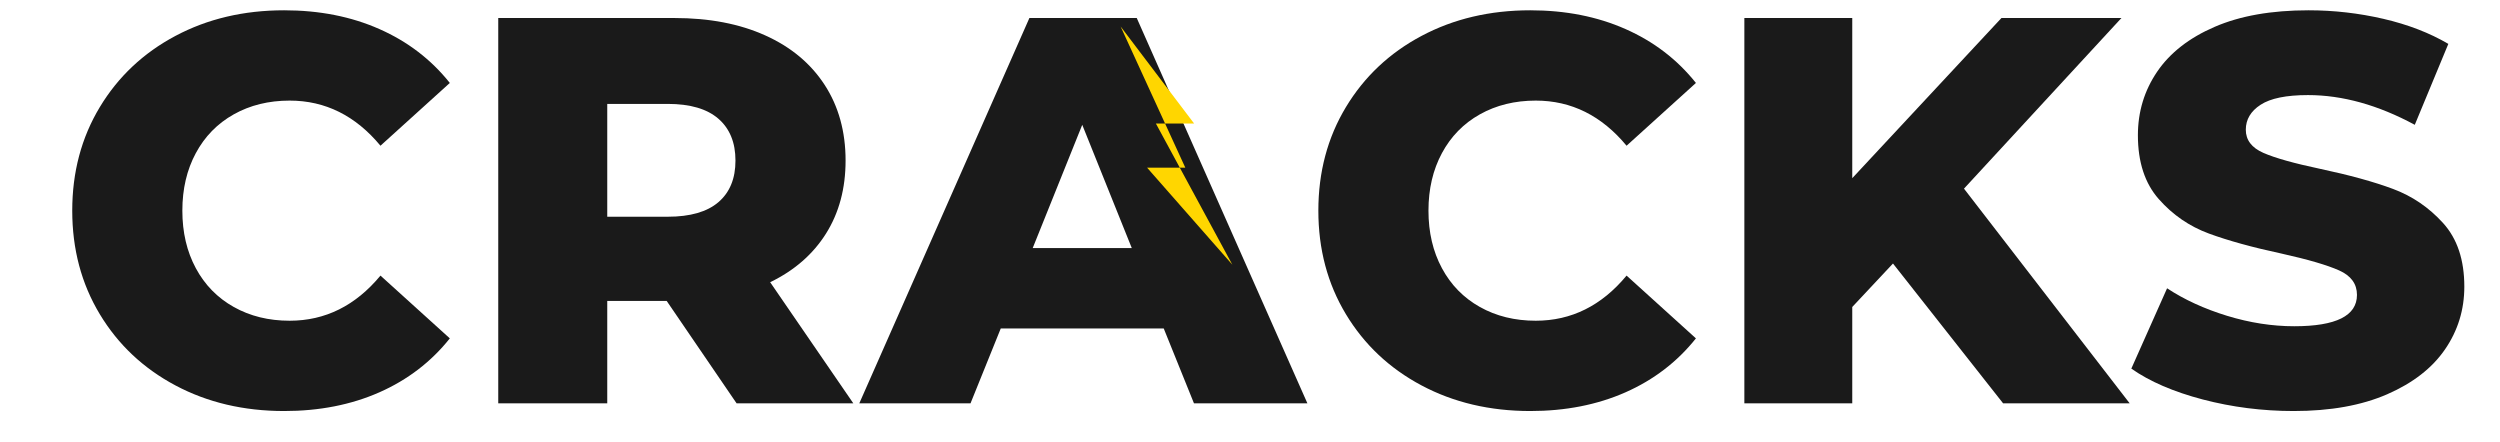
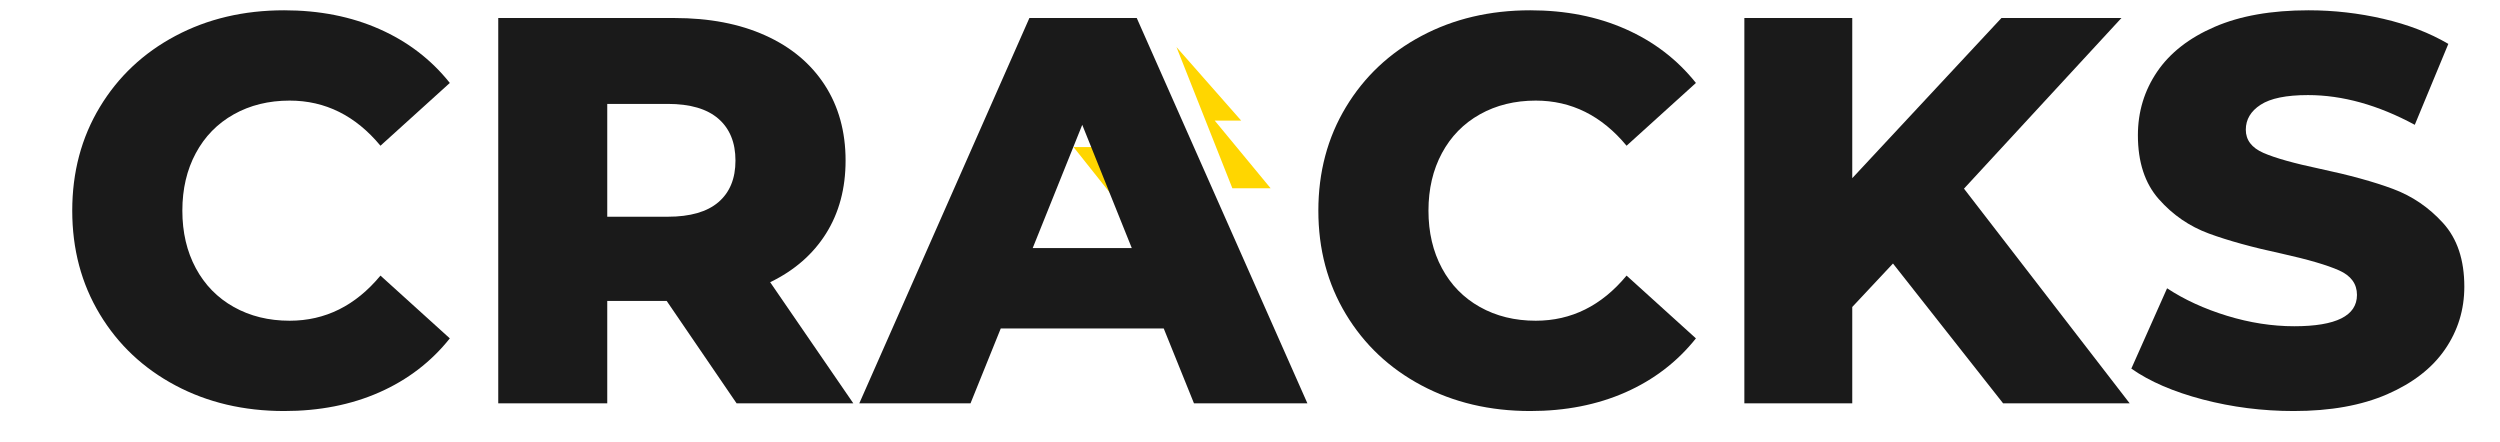
<svg xmlns="http://www.w3.org/2000/svg" viewBox="320 680 850 150" role="img" aria-label="CRACKS logo">
  <g fill="#1a1a1a" fill-opacity="1">
    <g transform="translate(338.2031, 817.1249)">
      <g>
        <path d="M 78.406 2.625 C 64.688 2.625 52.367 -0.273 41.453 -6.078 C 30.535 -11.879 21.957 -19.957 15.719 -30.312 C 9.477 -40.664 6.359 -52.395 6.359 -65.5 C 6.359 -78.602 9.477 -90.332 15.719 -100.688 C 21.957 -111.039 30.535 -119.117 41.453 -124.922 C 52.367 -130.723 64.688 -133.625 78.406 -133.625 C 90.383 -133.625 101.176 -131.5 110.781 -127.25 C 120.395 -123.008 128.379 -116.898 134.734 -108.922 L 111.156 -87.578 C 102.676 -97.805 92.383 -102.922 80.281 -102.922 C 73.164 -102.922 66.832 -101.363 61.281 -98.25 C 55.727 -95.133 51.426 -90.738 48.375 -85.062 C 45.32 -79.383 43.797 -72.863 43.797 -65.5 C 43.797 -58.133 45.32 -51.613 48.375 -45.938 C 51.426 -40.258 55.727 -35.863 61.281 -32.75 C 66.832 -29.633 73.164 -28.078 80.281 -28.078 C 92.383 -28.078 102.676 -33.191 111.156 -43.422 L 134.734 -22.078 C 128.379 -14.098 120.395 -7.984 110.781 -3.734 C 101.176 0.504 90.383 2.625 78.406 2.625 Z M 78.406 2.625 " />
      </g>
    </g>
  </g>
  <g fill="#1a1a1a" fill-opacity="1">
    <g transform="translate(476.31, 817.1249)">
      <g>
        <path d="M 70.359 -34.812 L 50.156 -34.812 L 50.156 0 L 13.094 0 L 13.094 -131 L 72.984 -131 C 84.836 -131 95.129 -129.031 103.859 -125.094 C 112.598 -121.164 119.336 -115.551 124.078 -108.25 C 128.816 -100.957 131.188 -92.383 131.188 -82.531 C 131.188 -73.051 128.973 -64.785 124.547 -57.734 C 120.117 -50.68 113.785 -45.16 105.547 -41.172 L 133.812 0 L 94.125 0 Z M 93.75 -82.531 C 93.75 -88.645 91.816 -93.383 87.953 -96.75 C 84.086 -100.113 78.348 -101.797 70.734 -101.797 L 50.156 -101.797 L 50.156 -63.438 L 70.734 -63.438 C 78.348 -63.438 84.086 -65.086 87.953 -68.391 C 91.816 -71.703 93.75 -76.414 93.75 -82.531 Z M 93.75 -82.531 " />
      </g>
    </g>
+   </g>
+   <g fill="#FFD600" fill-opacity="1">
+     <path d="M676 688L706 722L692 722L723 760L706 760L739 806L701 769L716 769L685 730L698 730L676 688Z" />
+     <path d="M720 696L742 721L733 721L752 744L739 744L720 696Z" />
  </g>
  <g fill="#1a1a1a" fill-opacity="1">
    <g transform="translate(614.7911, 817.1249)">
      <g>
        <path d="M 100.875 -25.453 L 45.469 -25.453 L 35.188 0 L -2.625 0 L 55.203 -131 L 91.703 -131 L 149.719 0 L 111.156 0 Z M 90.016 -52.781 L 73.172 -94.688 L 56.328 -52.781 Z M 90.016 -52.781 " />
      </g>
    </g>
  </g>
  <g fill="#1a1a1a" fill-opacity="1">
    <g transform="translate(761.8805, 817.1249)">
      <g>
        <path d="M 78.406 2.625 C 64.688 2.625 52.367 -0.273 41.453 -6.078 C 30.535 -11.879 21.957 -19.957 15.719 -30.312 C 9.477 -40.664 6.359 -52.395 6.359 -65.5 C 6.359 -78.602 9.477 -90.332 15.719 -100.688 C 21.957 -111.039 30.535 -119.117 41.453 -124.922 C 52.367 -130.723 64.688 -133.625 78.406 -133.625 C 90.383 -133.625 101.176 -131.5 110.781 -127.25 C 120.395 -123.008 128.379 -116.898 134.734 -108.922 L 111.156 -87.578 C 102.676 -97.805 92.383 -102.922 80.281 -102.922 C 73.164 -102.922 66.832 -101.363 61.281 -98.25 C 55.727 -95.133 51.426 -90.738 48.375 -85.062 C 45.32 -79.383 43.797 -72.863 43.797 -65.5 C 43.797 -58.133 45.32 -51.613 48.375 -45.938 C 51.426 -40.258 55.727 -35.863 61.281 -32.75 C 66.832 -29.633 73.164 -28.078 80.281 -28.078 C 92.383 -28.078 102.676 -33.191 111.156 -43.422 L 134.734 -22.078 C 128.379 -14.098 120.395 -7.984 110.781 -3.734 C 101.176 0.504 90.383 2.625 78.406 2.625 Z M 78.406 2.625 " />
      </g>
    </g>
  </g>
  <g fill="#1a1a1a" fill-opacity="1">
    <g transform="translate(899.9873, 817.1249)">
      <g>
        <path d="M 63.625 -47.531 L 49.781 -32.75 L 49.781 0 L 13.094 0 L 13.094 -131 L 49.781 -131 L 49.781 -76.547 L 100.5 -131 L 141.297 -131 L 87.766 -72.984 L 144.094 0 L 101.062 0 Z M 63.625 -47.531 " />
      </g>
    </g>
  </g>
  <g fill="#1a1a1a" fill-opacity="1">
    <g transform="translate(1040.714, 817.1249)">
      <g>
        <path d="M 59.141 2.625 C 48.535 2.625 38.238 1.316 28.25 -1.297 C 18.27 -3.922 10.164 -7.422 3.938 -11.797 L 16.094 -39.109 C 21.957 -35.242 28.754 -32.125 36.484 -29.75 C 44.223 -27.383 51.836 -26.203 59.328 -26.203 C 73.547 -26.203 80.656 -29.754 80.656 -36.859 C 80.656 -40.609 78.629 -43.383 74.578 -45.188 C 70.523 -47 64.004 -48.906 55.016 -50.906 C 45.16 -53.02 36.926 -55.289 30.312 -57.719 C 23.695 -60.156 18.02 -64.055 13.281 -69.422 C 8.539 -74.785 6.172 -82.023 6.172 -91.141 C 6.172 -99.117 8.352 -106.32 12.719 -112.75 C 17.094 -119.176 23.613 -124.258 32.281 -128 C 40.945 -131.75 51.582 -133.625 64.188 -133.625 C 72.801 -133.625 81.285 -132.656 89.641 -130.719 C 97.992 -128.781 105.352 -125.941 111.719 -122.203 L 100.312 -94.688 C 87.832 -101.426 75.727 -104.797 64 -104.797 C 56.633 -104.797 51.27 -103.703 47.906 -101.516 C 44.539 -99.336 42.859 -96.504 42.859 -93.016 C 42.859 -89.516 44.852 -86.891 48.844 -85.141 C 52.832 -83.398 59.258 -81.594 68.125 -79.719 C 78.102 -77.602 86.363 -75.328 92.906 -72.891 C 99.457 -70.453 105.133 -66.582 109.938 -61.281 C 114.75 -55.977 117.156 -48.773 117.156 -39.672 C 117.156 -31.816 114.969 -24.707 110.594 -18.344 C 106.227 -11.977 99.676 -6.891 90.938 -3.078 C 82.207 0.723 71.609 2.625 59.141 2.625 Z M 59.141 2.625 " />
      </g>
    </g>
  </g>
-   <path fill="#FFD600" d="M701 689L726 722H713L739 770L710 737H723L701 689Z" />
</svg>
